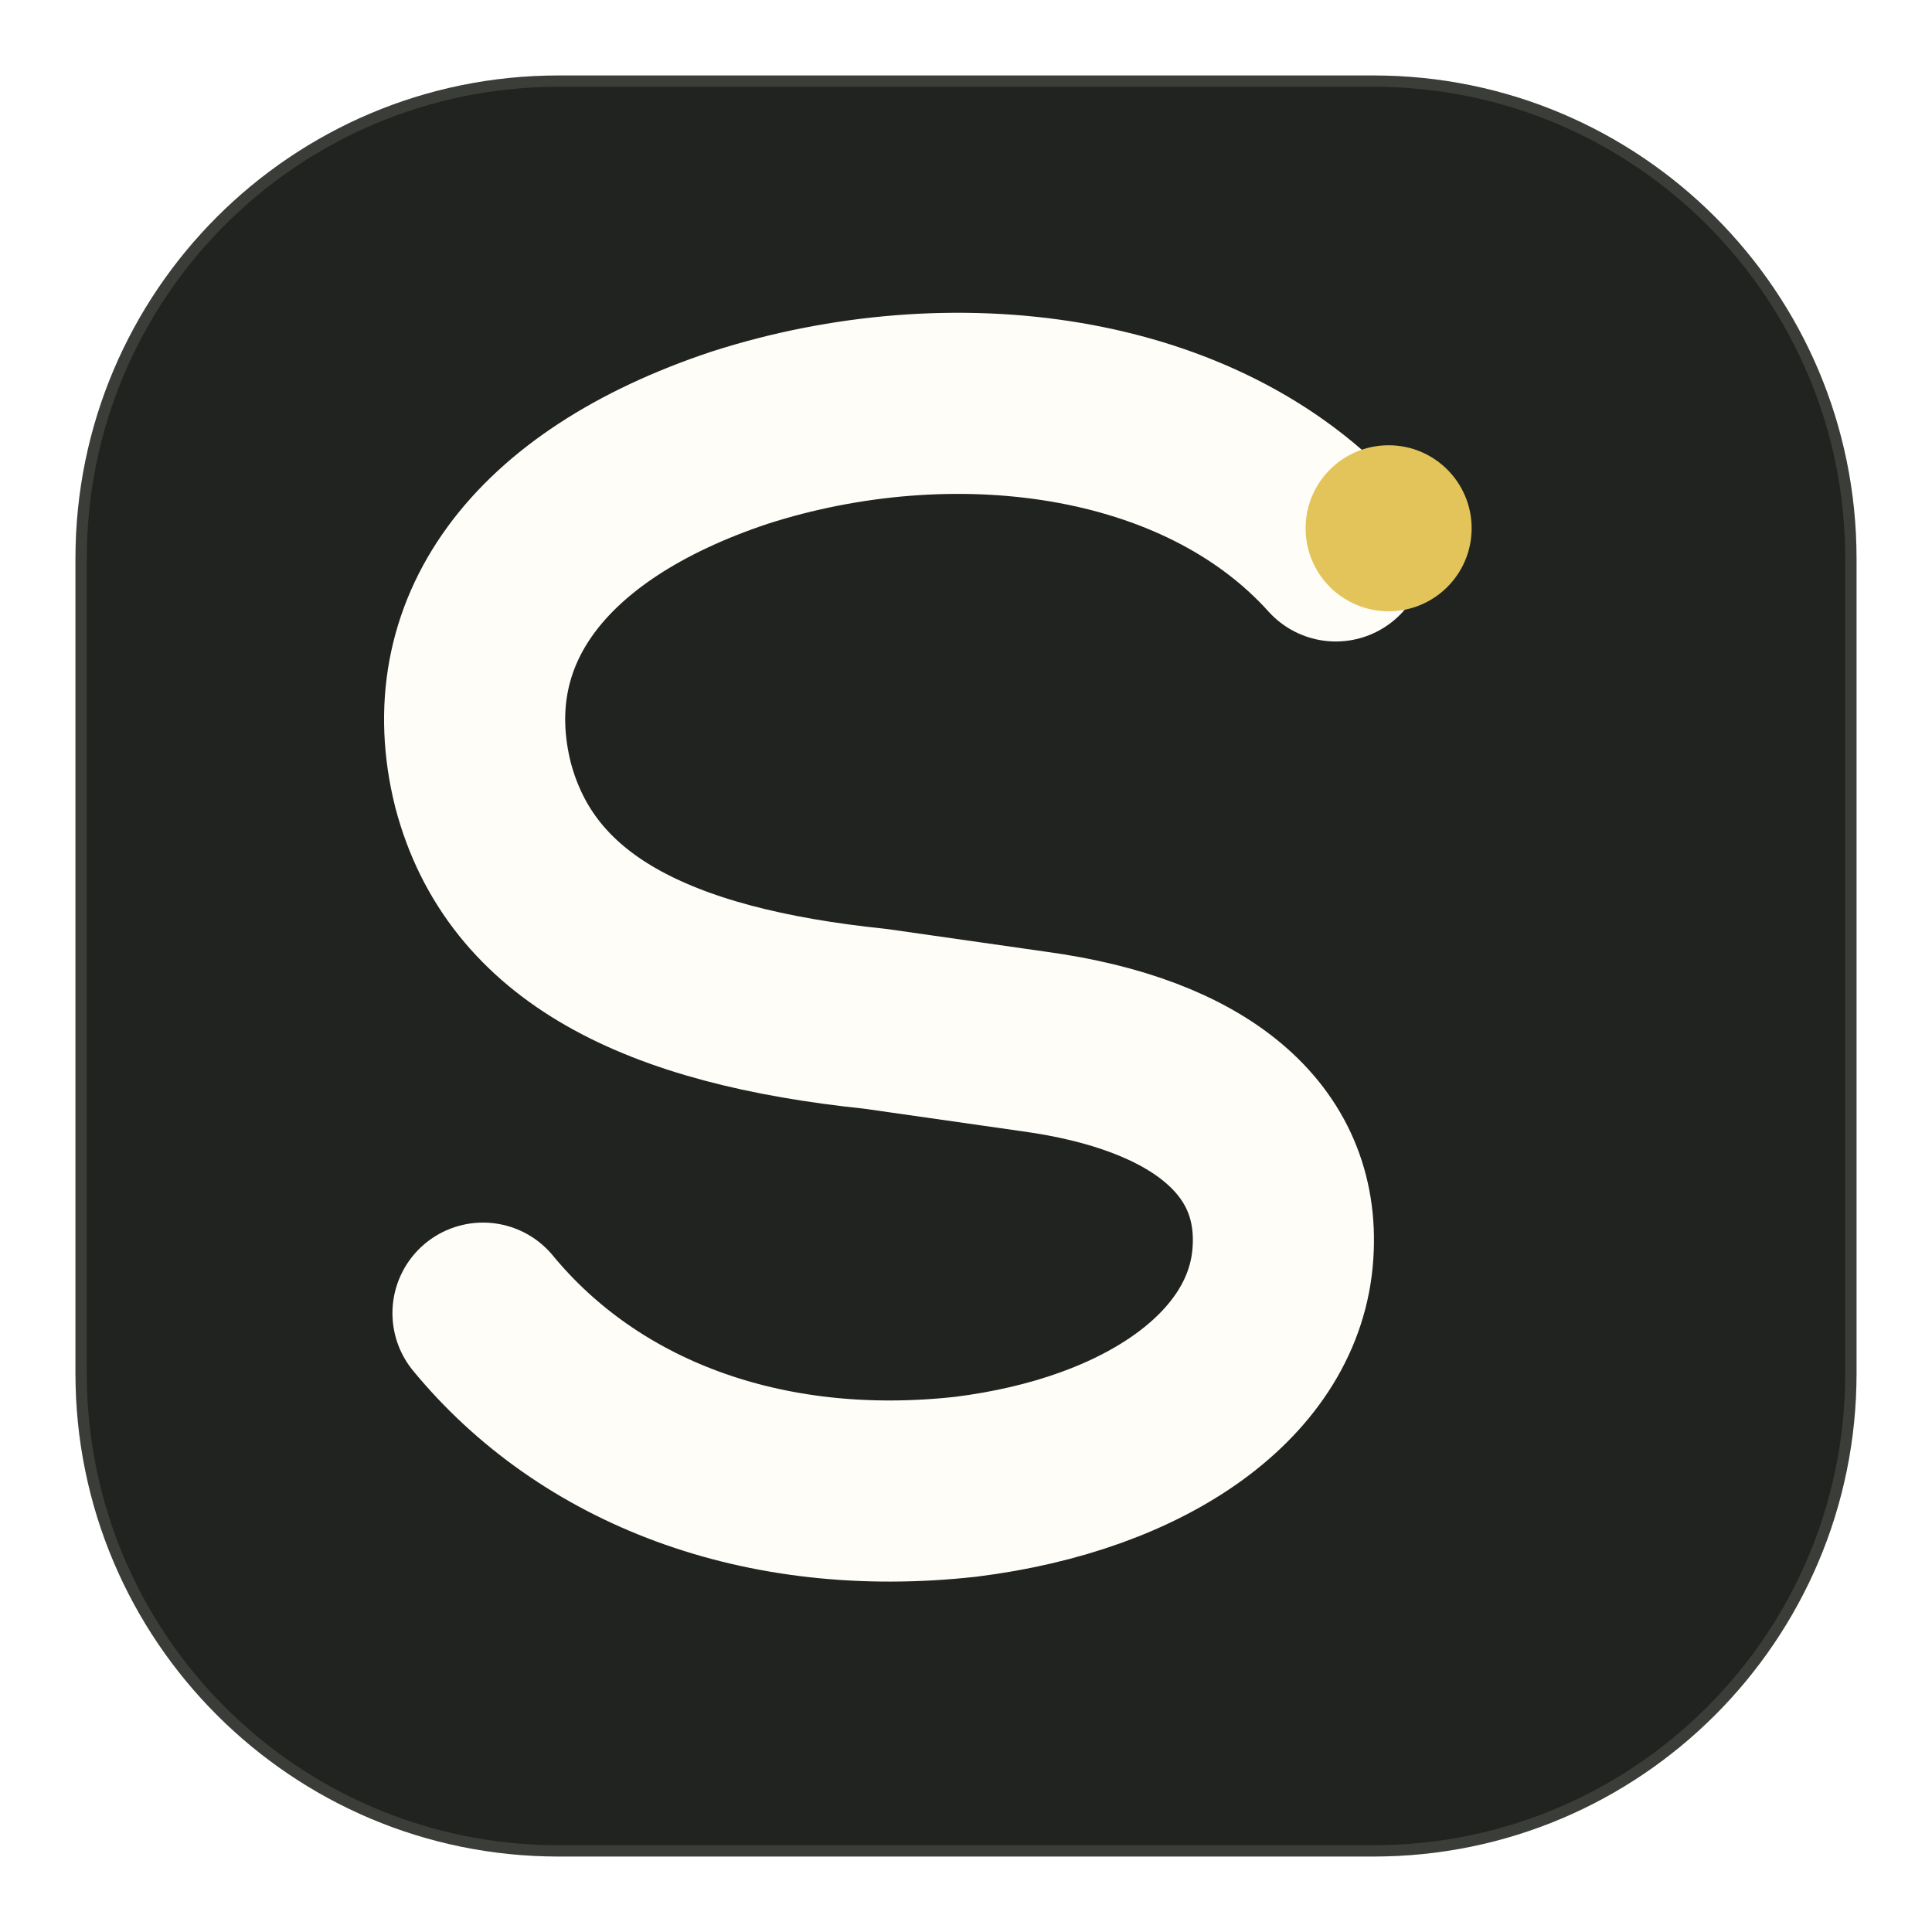
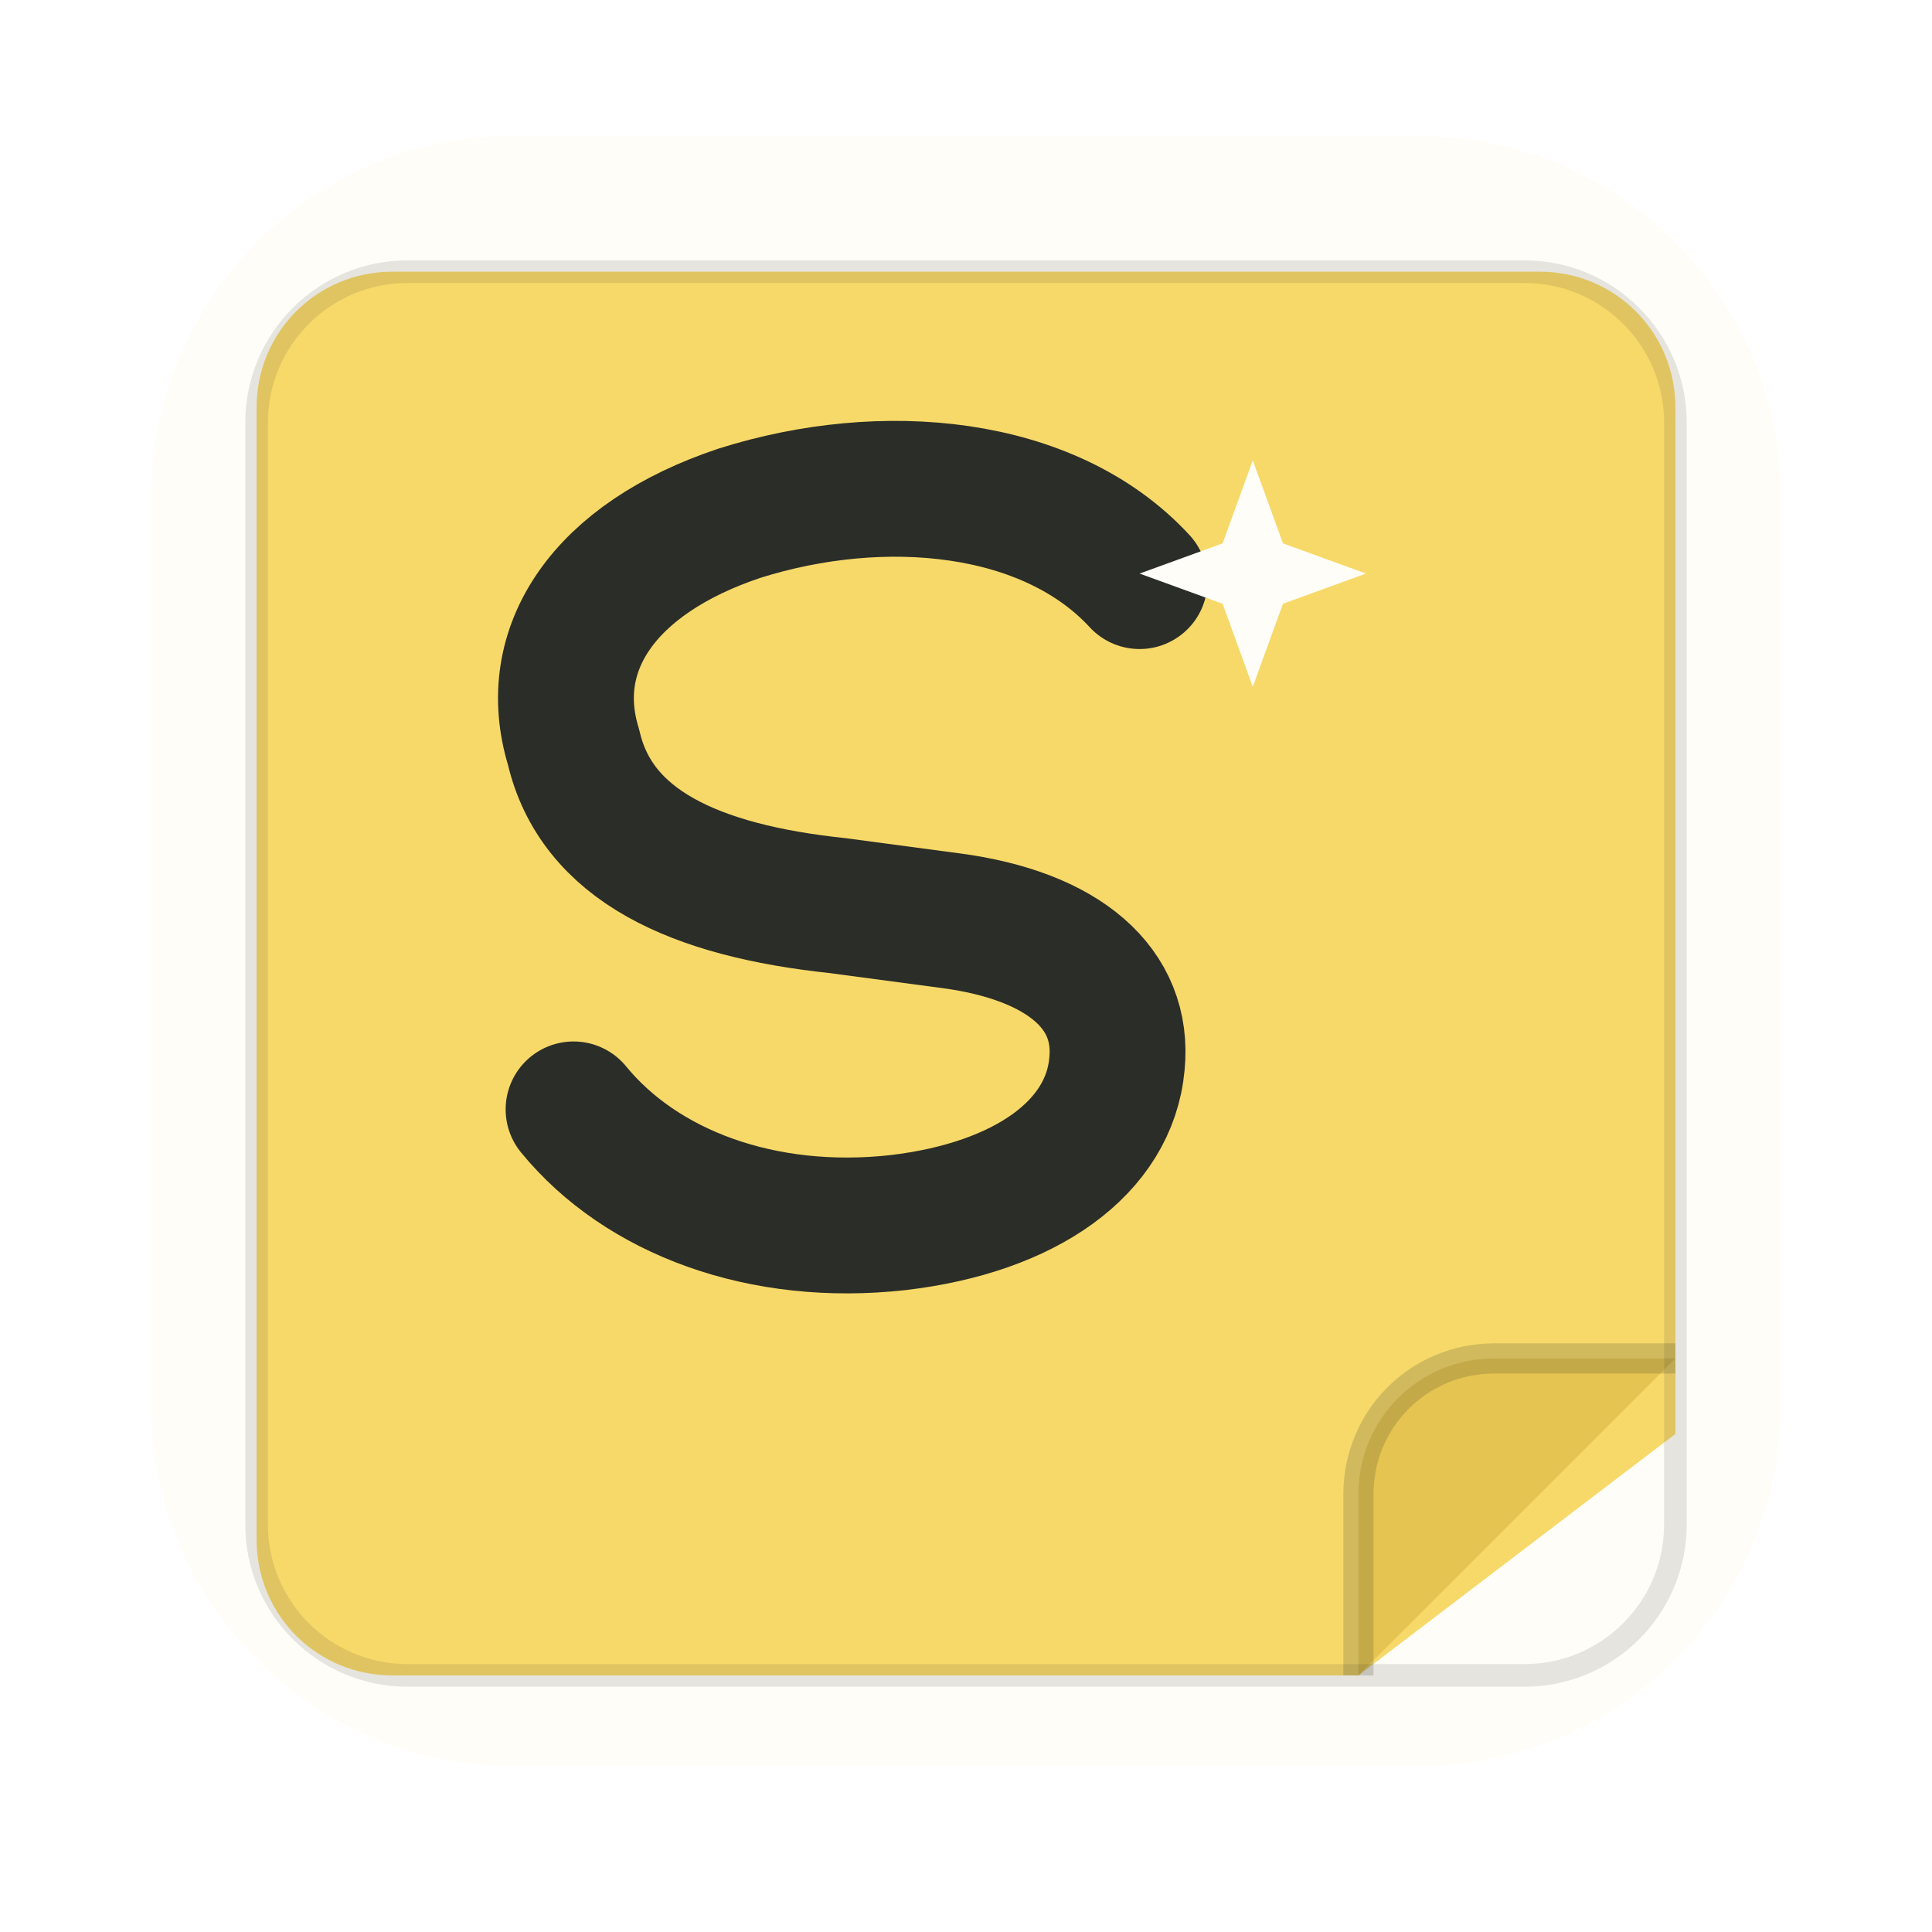
<svg xmlns="http://www.w3.org/2000/svg" width="1024" height="1024" viewBox="0 0 256 256" fill="none">
-   <rect x="10" y="10" width="236" height="236" rx="64" fill="#20231F" />
-   <rect x="10.75" y="10.75" width="234.5" height="234.5" rx="63.25" stroke="#FFFDF7" stroke-opacity="0.12" stroke-width="1.5" />
-   <path d="M177 73C159 53 126 49 98 58C71 67 59 84 64 104C69 123 87 132 116 135L137 138C159 141 171 151 170 166C169 182 152 194 128 197C101 200 78 191 64 174" stroke="#FFFDF7" stroke-width="24" stroke-linecap="round" stroke-linejoin="round" />
-   <circle cx="184" cy="70" r="11" fill="#E2C45A" />
+   <rect x="20" y="18" width="216" height="216" rx="48" fill="#FFFDF7" />
+   <path d="M52 36H204C214 36 222 44 222 54V190L180 222H52C42 222 34 214 34 204V54C34 44 42 36 52 36Z" fill="#F7D969" />
+   <path d="M180 222V198C180 188 188 180 198 180H222" fill="#E6C451" />
+   <path d="M180 222V198C180 188 188 180 198 180H222" stroke="#2B2D28" stroke-opacity=".18" stroke-width="4" />
+   <path d="M151 77C139 64 117 62 98 68C80 74 72 86 76 99C79 112 92 118 111 120L126 122C141 124 149 131 148 141C147 152 136 160 119 162C101 164 85 158 76 147" stroke="#2B2D28" stroke-width="18" stroke-linecap="round" stroke-linejoin="round" />
+   <path d="M166 61L170 72L181 76L170 80L166 91L162 80L151 76L162 72L166 61Z" fill="#FFFDF7" />
+   <rect x="34" y="36" width="188" height="186" rx="20" stroke="#2B2D28" stroke-opacity=".12" stroke-width="3" />
</svg>
